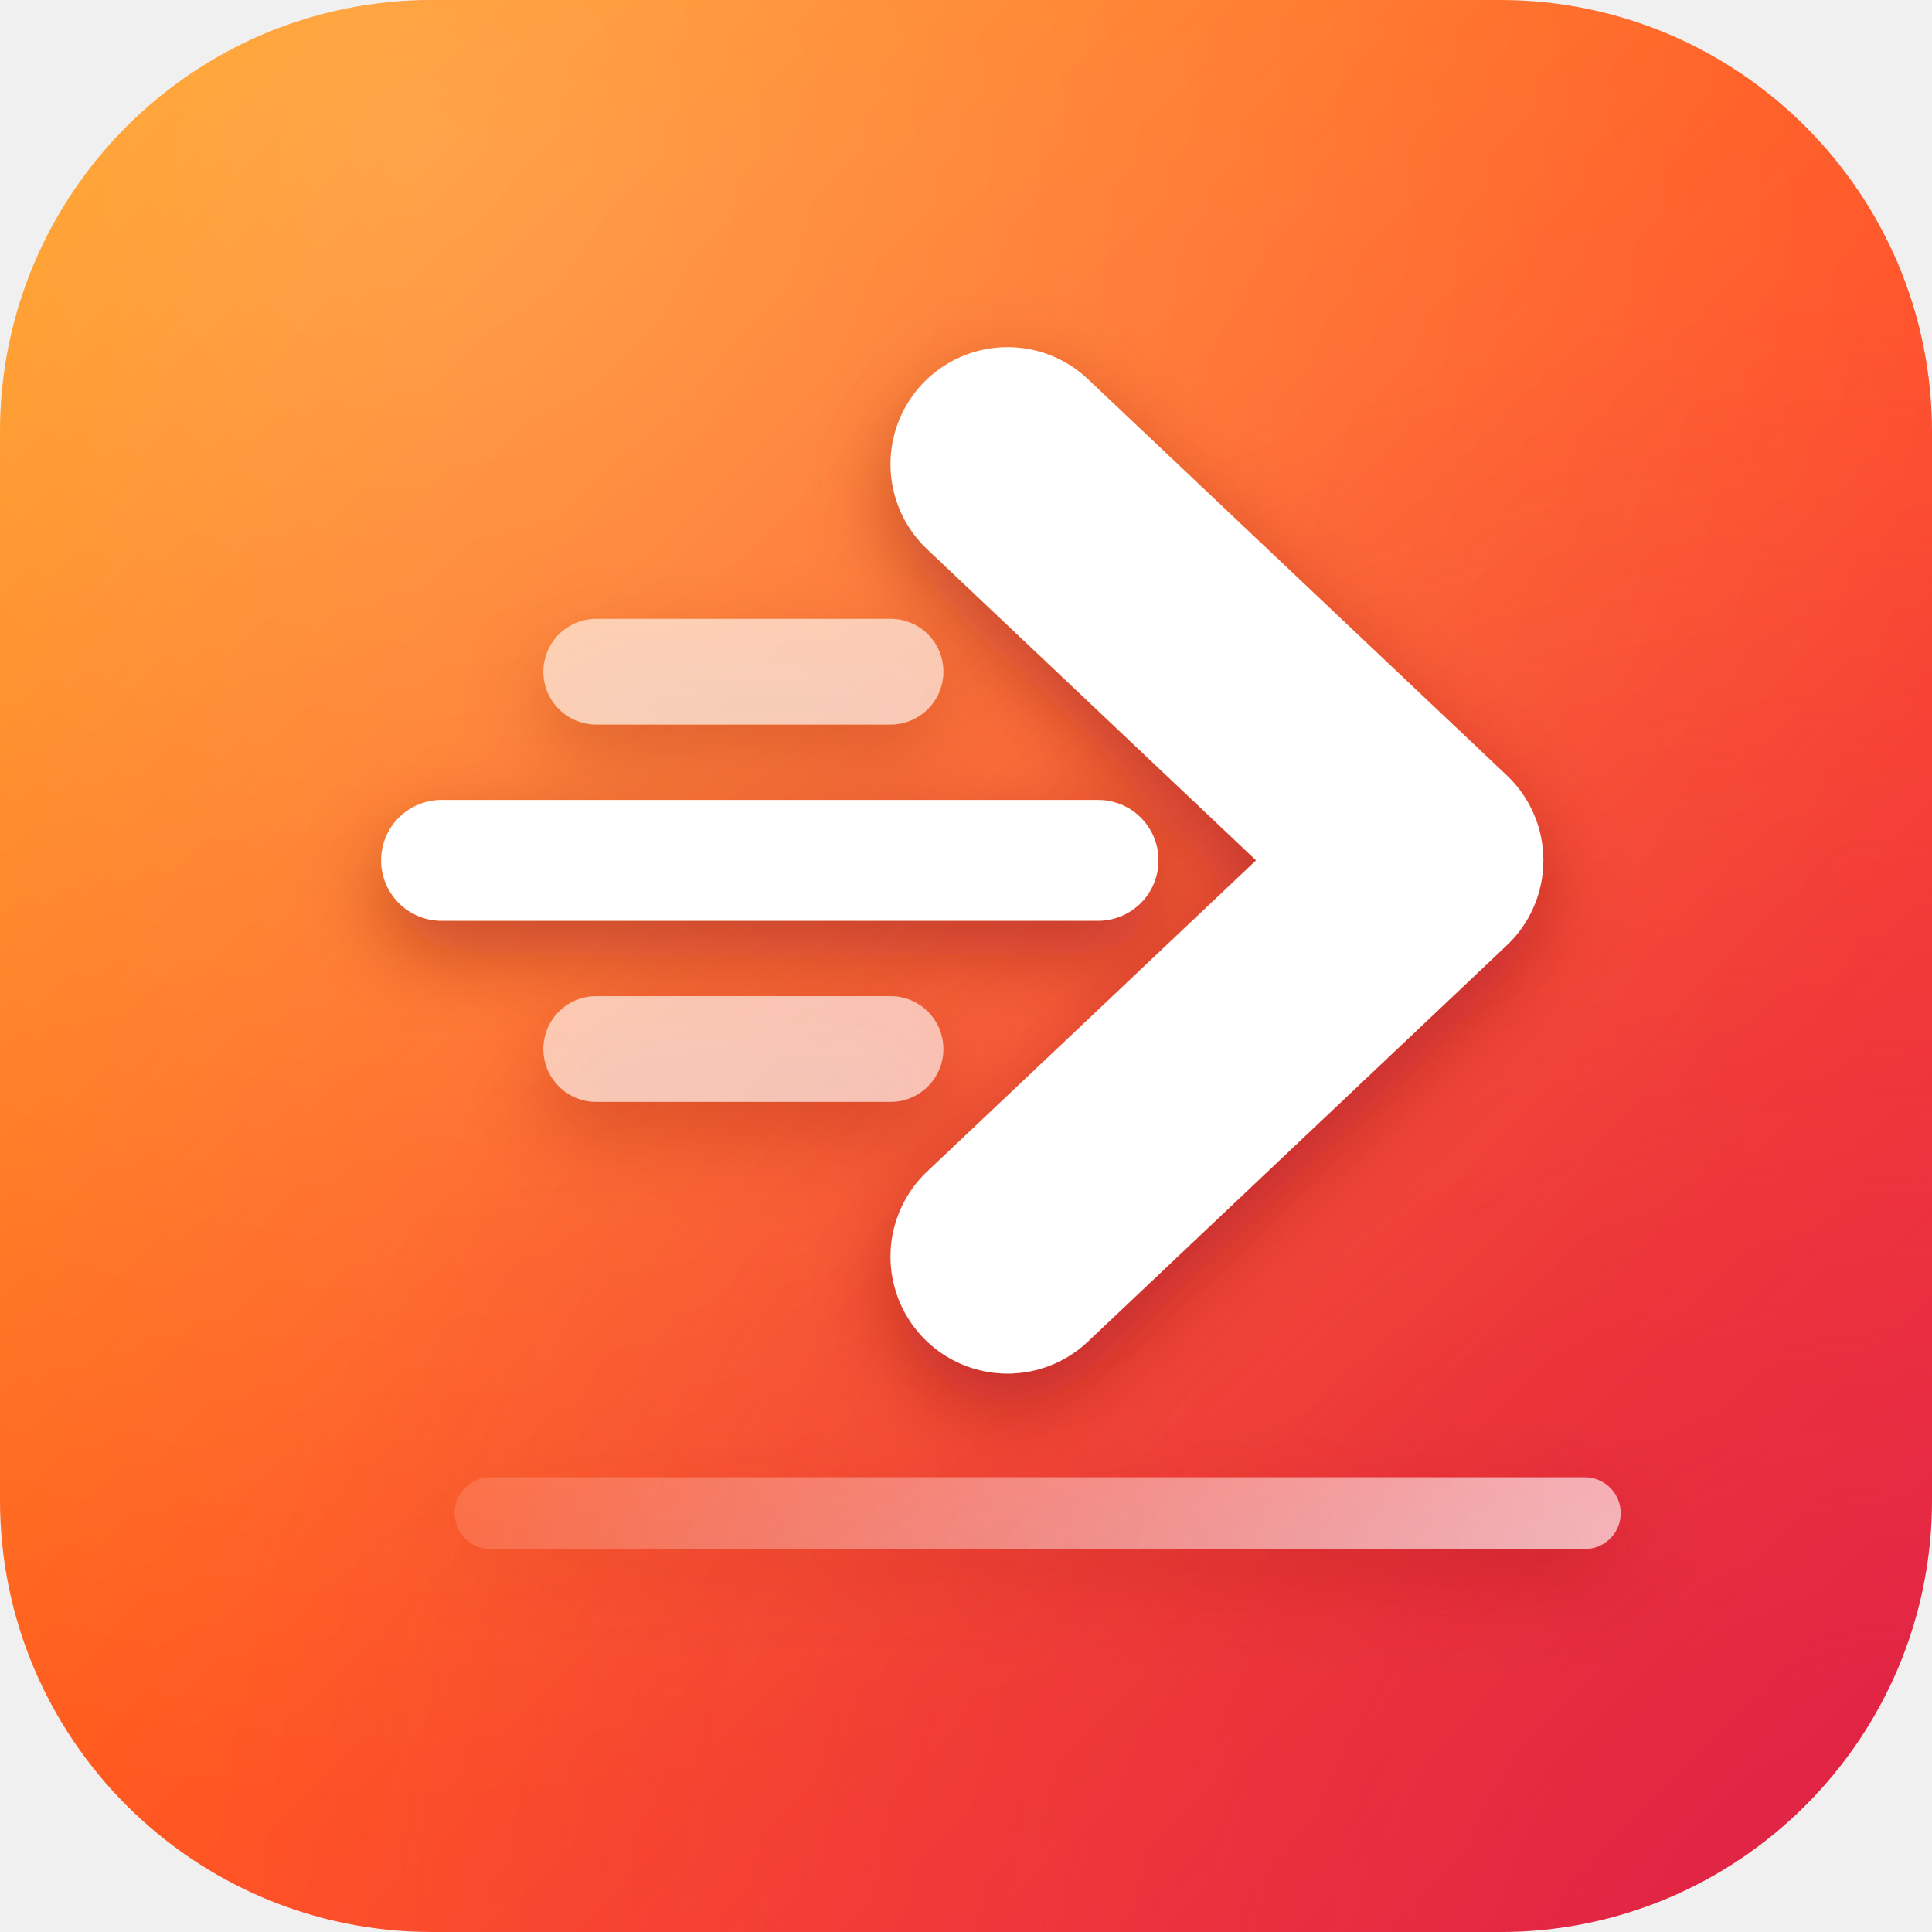
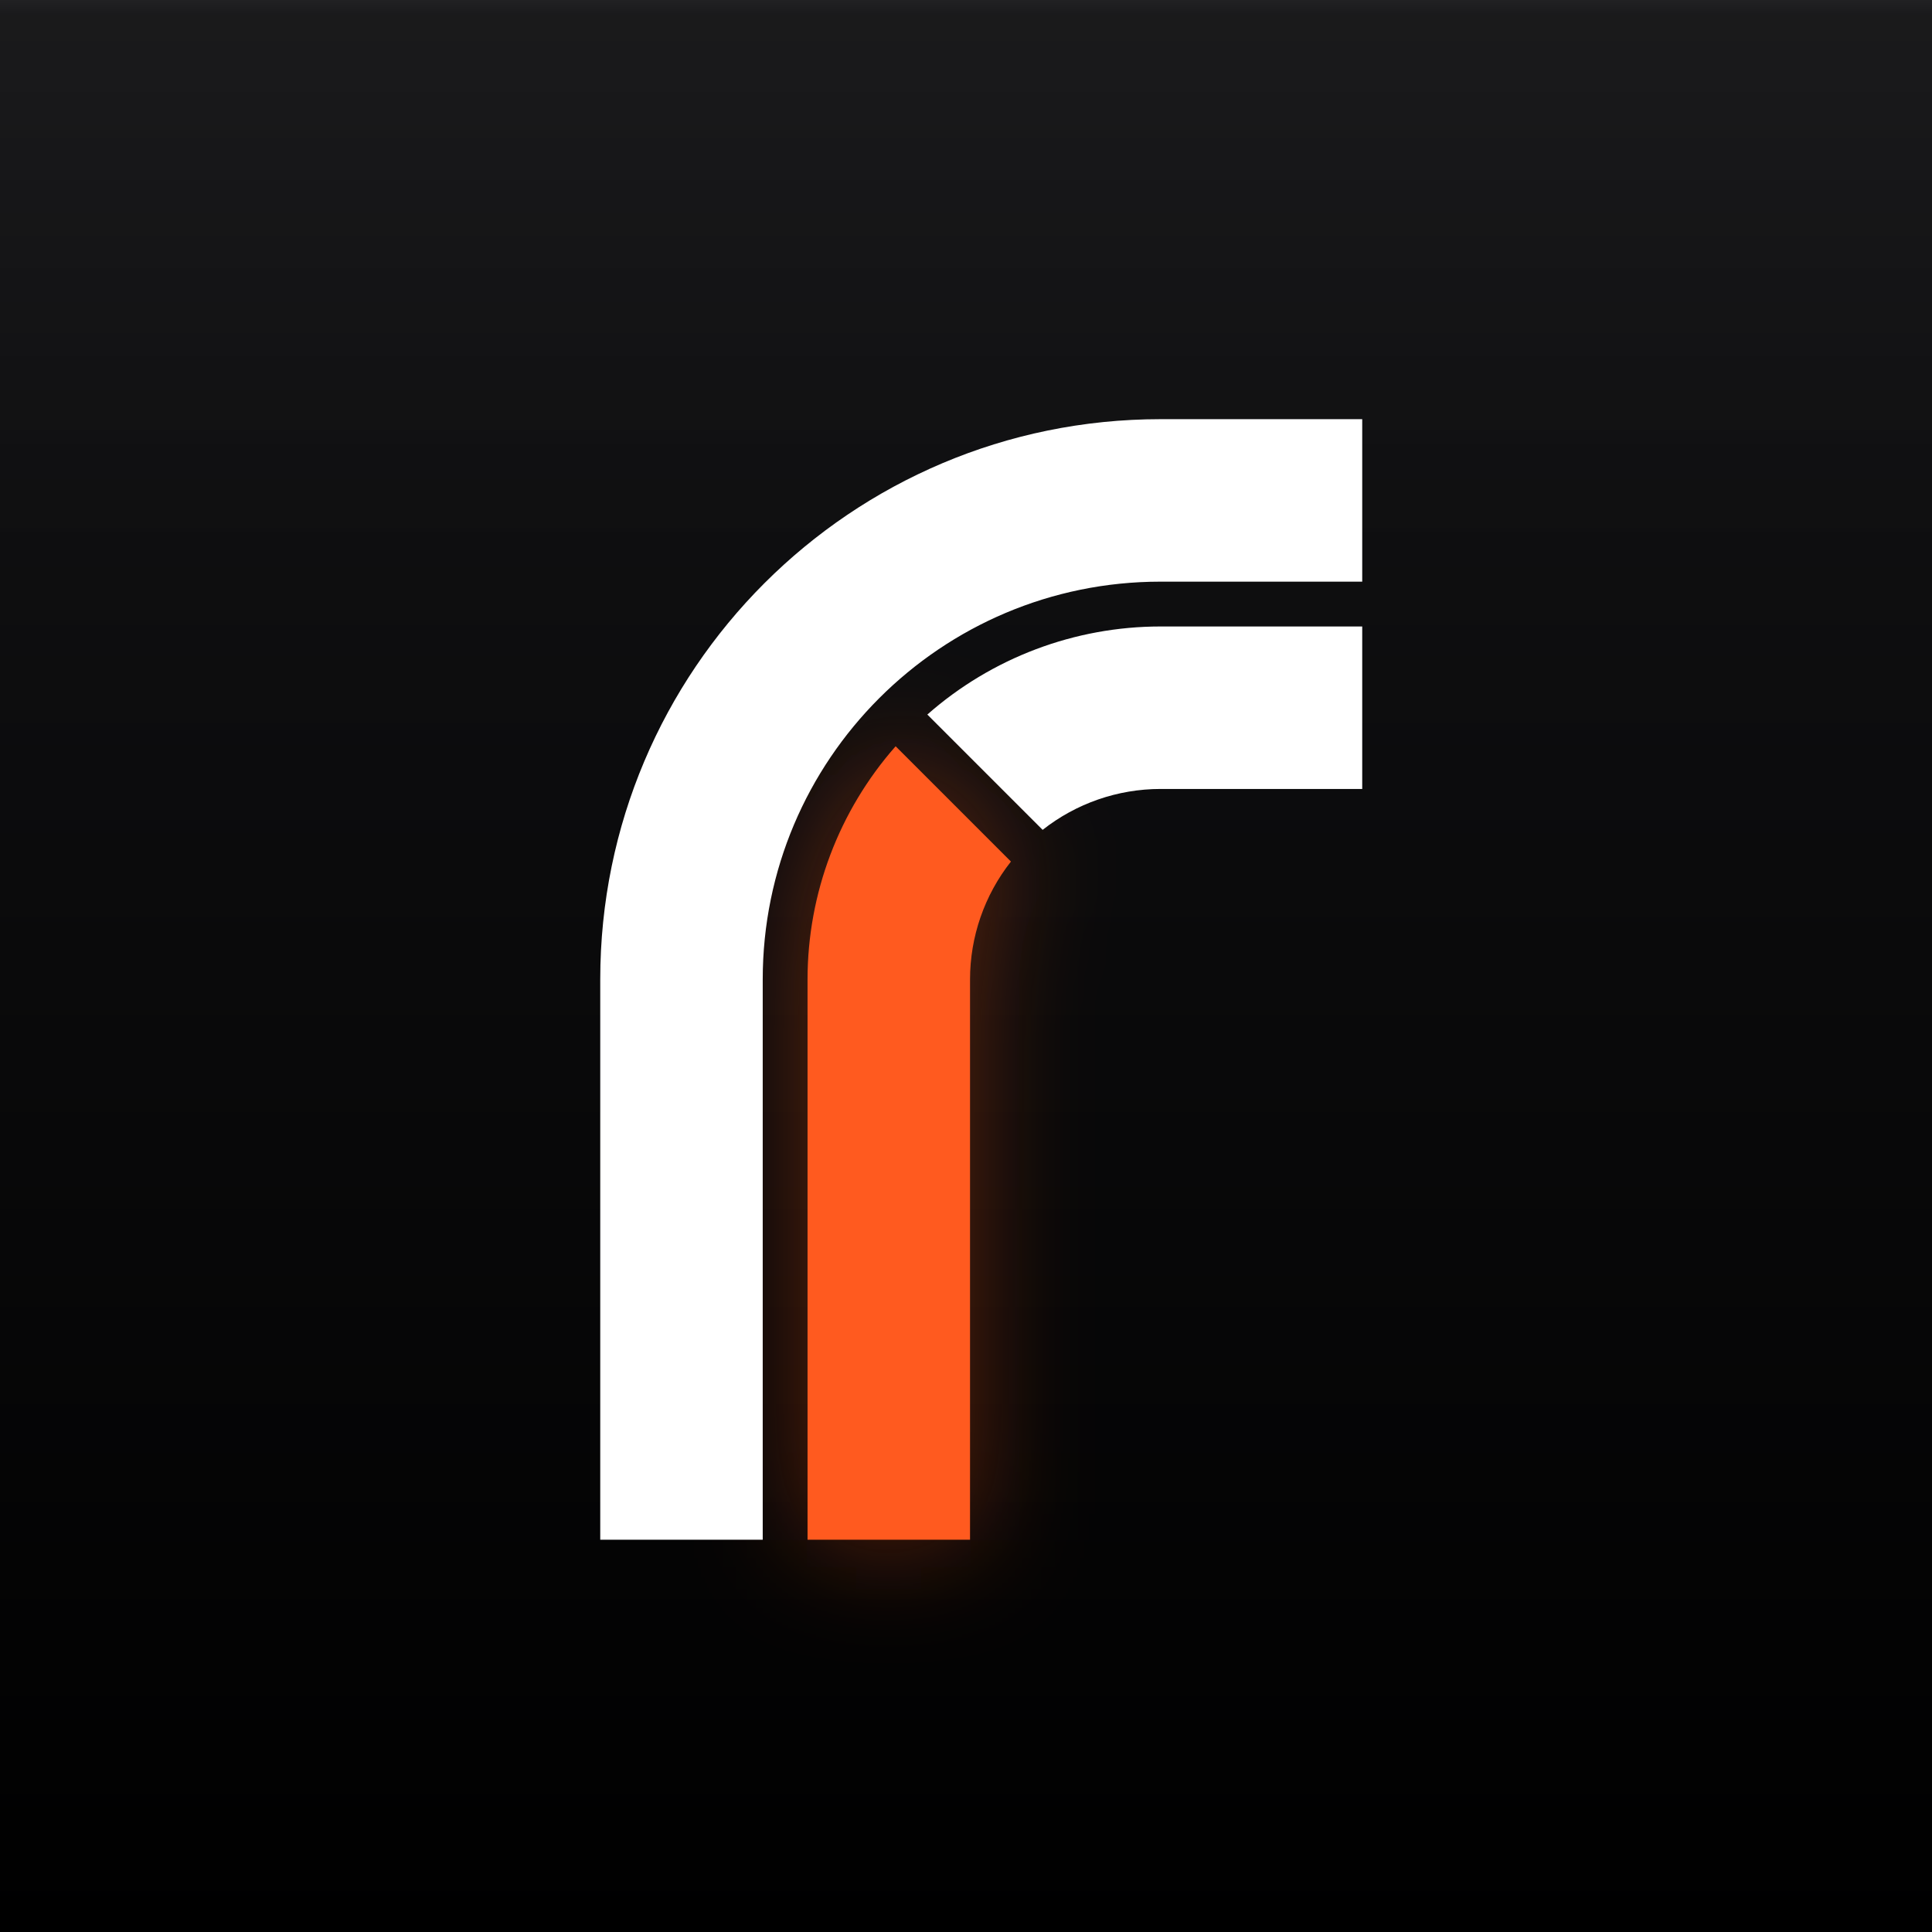
- <svg xmlns="http://www.w3.org/2000/svg" viewBox="0 0 1024 1024" width="1024" height="1024">
+ <svg xmlns="http://www.w3.org/2000/svg" viewBox="0 0 1024 1024" role="img" aria-label="RITMUP">
  <defs>
-     <linearGradient id="belt" gradientUnits="userSpaceOnUse" x1="241.0" y1="0" x2="859.0" y2="0">
-       <stop offset="0" stop-color="#fff" stop-opacity="0.12" />
-       <stop offset="1" stop-color="#fff" stop-opacity="0.62" />
+     <linearGradient id="bg" x1="0" y1="0" x2="0" y2="1">
+       <stop offset="0" stop-color="#141416" />
+       <stop offset="1" stop-color="#000000" />
    </linearGradient>
-     <linearGradient id="ember" x1="0" y1="0" x2="1" y2="1">
-       <stop offset="0" stop-color="#FF9500" />
-       <stop offset="0.48" stop-color="#FF5A1F" />
-       <stop offset="1" stop-color="#FF2D55" />
+     <linearGradient id="hl" x1="0" y1="0" x2="0" y2="1">
+       <stop offset="0" stop-color="#fff" stop-opacity=".14" />
+       <stop offset=".35" stop-color="#fff" stop-opacity="0" />
    </linearGradient>
-     <radialGradient id="hl" cx="0.22" cy="0.08" r="0.85">
-       <stop offset="0" stop-color="#fff" stop-opacity="0.26" />
-       <stop offset="1" stop-color="#fff" stop-opacity="0" />
-     </radialGradient>
-     <radialGradient id="dk" cx="1" cy="1.05" r="0.9">
-       <stop offset="0" stop-color="#B00C34" stop-opacity="0.45" />
-       <stop offset="1" stop-color="#B00C34" stop-opacity="0" />
-     </radialGradient>
-     <filter id="sh" x="-20%" y="-20%" width="140%" height="140%">
-       <feGaussianBlur in="SourceAlpha" stdDeviation="22" />
-       <feOffset dy="18" result="b" />
-       <feFlood flood-color="#7A081C" flood-opacity="0.42" />
-       <feComposite in2="b" operator="in" />
-       <feMerge>
-         <feMergeNode />
-         <feMergeNode in="SourceGraphic" />
-       </feMerge>
+     <linearGradient id="hl2" x1="0" y1="0" x2="0" y2="1">
+       <stop offset="0" stop-color="#fff" stop-opacity=".07" />
+       <stop offset=".012" stop-color="#fff" stop-opacity=".025" />
+       <stop offset=".3" stop-color="#fff" stop-opacity="0" />
+     </linearGradient>
+     <filter id="glow" x="-1" y="-1" width="3" height="3" filterUnits="objectBoundingBox">
+       <feGaussianBlur stdDeviation="5.05" />
    </filter>
  </defs>
-   <rect width="1024" height="1024" rx="229" fill="url(#ember)" />
-   <rect width="1024" height="1024" rx="229" fill="url(#hl)" />
-   <rect width="1024" height="1024" rx="229" fill="url(#dk)" />
-   <g filter="url(#sh)" fill="none" stroke="#fff" stroke-linecap="round" stroke-linejoin="round">
-     <line x1="316" y1="356" x2="472" y2="356" stroke-width="56" stroke-opacity="0.6" />
-     <line x1="234" y1="456" x2="582" y2="456" stroke-width="64" stroke-opacity="1.0" />
-     <line x1="316" y1="556" x2="472" y2="556" stroke-width="56" stroke-opacity="0.6" />
-     <line x1="260" y1="802" x2="840" y2="802" stroke="url(#belt)" stroke-width="38" />
-     <polyline points="534,246 756,456 534,666" stroke-width="124" />
+   <rect width="1024" height="1024" fill="url(#bg)" />
+   <rect width="1024" height="1024" fill="url(#hl2)" />
+   <g transform="translate(318.14 222.17) scale(5.9392)">
+     <path fill="#FF5A1F" opacity=".35" filter="url(#glow)" d="M18.5 100L18.5 50A31.5 31.5 0 0 1 26.36 29.19L36.65 39.48A17 17 0 0 0 33 50L33 100Z" />
+     <path fill="#FFFFFF" fill-rule="evenodd" d="M0 100L0 50A50 50 0 0 1 50 0L68 0L68 14.5L50 14.5A35.5 35.5 0 0 0 14.5 50L14.5 100ZM29.19 26.36A31.5 31.5 0 0 1 50 18.5L68 18.5L68 33L50 33A17 17 0 0 0 39.48 36.65Z" />
+     <path fill="#FF5A1F" d="M18.5 100L18.5 50A31.5 31.5 0 0 1 26.36 29.19L36.65 39.48A17 17 0 0 0 33 50L33 100Z" />
  </g>
</svg>
